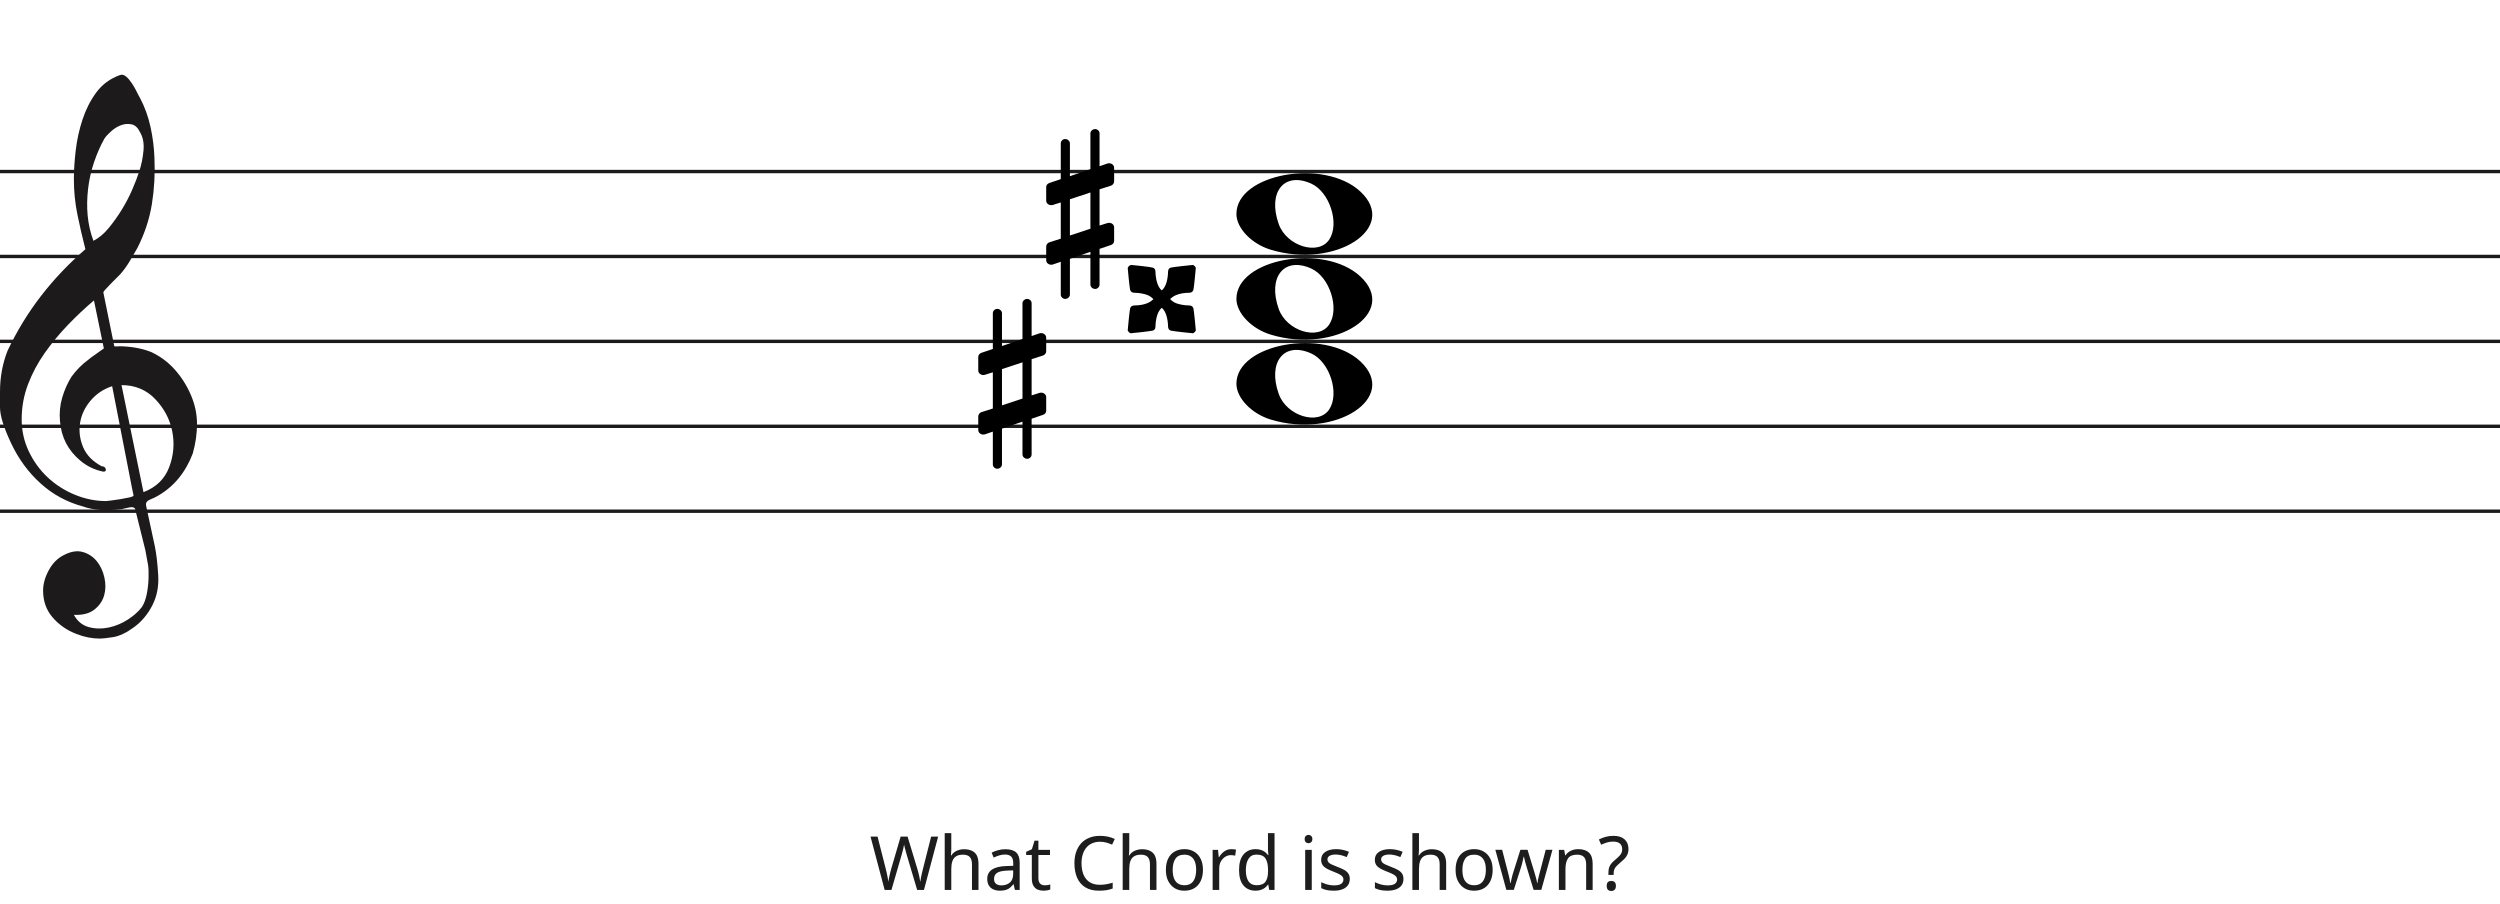
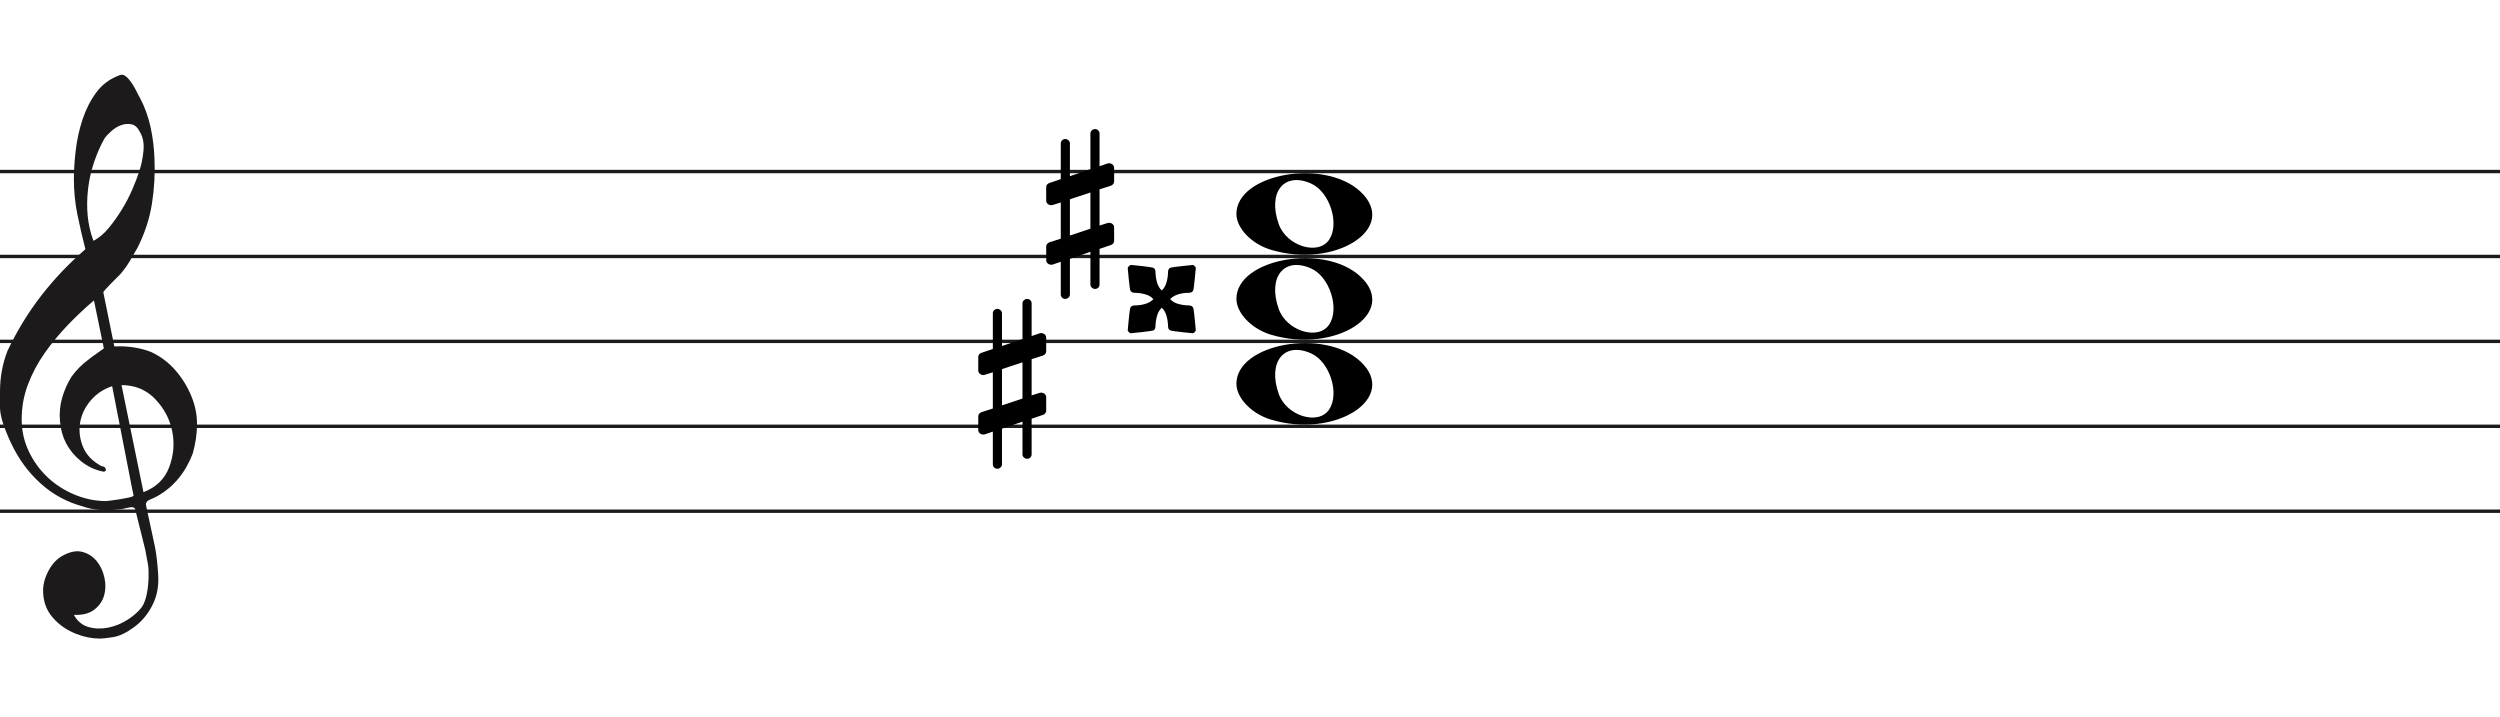
- <svg xmlns="http://www.w3.org/2000/svg" width="736" height="266" viewBox="0 0 736 266" fill="none">
+ <svg xmlns="http://www.w3.org/2000/svg" width="736" height="211" viewBox="0 0 736 211" fill="none">
  <line y1="50.5" x2="736" y2="50.5" stroke="#1C1A1A" />
  <line y1="75.5" x2="736" y2="75.5" stroke="#1C1A1A" />
  <line y1="100.5" x2="736" y2="100.5" stroke="#1C1A1A" />
  <line y1="125.5" x2="736" y2="125.5" stroke="#1C1A1A" />
  <line y1="150.5" x2="736" y2="150.5" stroke="#1C1A1A" />
  <path d="M33.02 113.694C30.445 114.54 28.317 115.969 26.636 117.981C24.955 119.991 23.93 122.188 23.562 124.57C23.195 126.951 23.497 129.306 24.469 131.635C25.441 133.964 27.266 135.843 29.946 137.272C30.576 137.272 30.97 137.537 31.128 138.066C31.285 138.595 31.049 138.859 30.419 138.859C27.844 138.33 25.585 137.245 23.641 135.605C20.016 132.588 18.02 128.698 17.652 123.935C17.442 121.553 17.665 119.251 18.322 117.028C18.979 114.805 19.885 112.767 21.041 110.914C22.459 108.957 24.14 107.263 26.084 105.834C26.189 105.728 26.491 105.49 26.991 105.12C27.49 104.749 27.976 104.405 28.448 104.088C28.921 103.77 29.63 103.267 30.576 102.579L27.66 88.448C25.086 90.618 22.538 93.012 20.016 95.632C17.495 98.252 15.209 101.018 13.16 103.929C11.111 106.84 9.47 109.923 8.235 113.178C7 116.433 6.383 119.859 6.383 123.459C6.383 126.793 7.079 129.929 8.472 132.866C9.864 135.803 11.716 138.357 14.027 140.526C16.339 142.696 19.005 144.403 22.026 145.648C25.047 146.891 28.107 147.513 31.207 147.513C31.312 147.513 31.797 147.46 32.664 147.354C33.532 147.249 34.451 147.116 35.422 146.957C36.395 146.799 37.288 146.626 38.102 146.441C38.916 146.256 39.324 146.057 39.324 145.846L38.85 143.623C36.802 133.197 34.857 123.22 33.02 113.694V113.694ZM35.777 113.376L42.239 144.893C45.97 143.464 48.491 141.016 49.804 137.55C51.118 134.083 51.419 130.564 50.71 126.991C50.001 123.419 48.334 120.256 45.706 117.504C43.08 114.752 39.77 113.376 35.777 113.376V113.376ZM27.503 70.903C29.131 70.056 30.642 68.787 32.034 67.092C33.426 65.399 34.713 63.586 35.896 61.654C37.077 59.723 38.102 57.751 38.969 55.739C39.836 53.729 40.532 51.903 41.057 50.262C41.635 48.516 42.029 46.557 42.239 44.387C42.449 42.217 42.108 40.392 41.215 38.909C40.585 37.587 39.757 36.819 38.733 36.607C37.708 36.396 36.683 36.475 35.659 36.846C34.635 37.216 33.663 37.811 32.743 38.632C31.824 39.452 31.154 40.18 30.734 40.815C29.578 42.879 28.566 45.181 27.7 47.722C26.833 50.262 26.242 52.895 25.927 55.621C25.611 58.346 25.572 60.966 25.808 63.481C26.045 65.994 26.61 68.469 27.503 70.903V70.903ZM25.139 73.364C24.245 69.871 23.457 66.444 22.774 63.083C22.091 59.723 21.75 56.269 21.75 52.723C21.75 50.13 21.934 47.285 22.302 44.189C22.669 41.093 23.339 38.076 24.311 35.138C25.283 32.201 26.623 29.568 28.33 27.24C30.038 24.91 32.309 23.217 35.147 22.158C35.409 22.053 35.672 22 35.934 22C36.302 22 36.736 22.211 37.235 22.635C37.734 23.058 38.26 23.68 38.811 24.501C39.362 25.321 39.849 26.168 40.269 27.041C40.689 27.914 41.004 28.51 41.215 28.828C42.633 31.527 43.67 34.398 44.328 37.441C44.984 40.484 45.365 43.514 45.471 46.53C45.68 51.083 45.431 55.581 44.722 60.027C44.013 64.473 42.581 68.813 40.426 73.046C39.691 74.317 38.943 75.6 38.181 76.897C37.419 78.194 36.513 79.45 35.462 80.668C35.252 80.88 34.871 81.264 34.319 81.819C33.767 82.375 33.203 82.944 32.625 83.526C32.047 84.108 31.535 84.651 31.088 85.153C30.642 85.656 30.419 85.96 30.419 86.067L33.649 101.944C33.67 102.048 35.265 101.944 35.265 101.944C38.348 101.983 41.612 102.486 44.446 103.611C47.178 104.881 49.529 106.628 51.499 108.851C53.469 111.074 55.044 113.574 56.227 116.353C57.409 119.132 58 121.95 58 124.808C58 127.665 57.579 130.577 56.739 133.54C54.585 139.151 51.144 143.305 46.416 146.004C45.89 146.322 45.141 146.68 44.17 147.076C43.198 147.473 42.817 148.095 43.027 148.942C44.288 154.708 45.141 158.676 45.589 160.85C46.035 163.024 46.364 165.829 46.573 169.265C46.783 172.551 46.218 175.507 44.879 178.152C43.539 180.807 41.74 182.961 39.481 184.624C37.222 186.297 35.16 187.269 33.295 187.569C31.429 187.86 30.155 188 29.473 188C27.109 188 24.797 187.549 22.538 186.648C19.754 185.596 17.416 183.983 15.524 181.809C13.633 179.635 12.688 176.99 12.688 173.874C12.688 171.91 13.252 169.897 14.382 167.833C15.511 165.769 16.995 164.286 18.834 163.394C20.883 162.333 22.735 162.042 24.39 162.513C26.045 162.994 27.411 163.895 28.488 165.218C29.565 166.54 30.314 168.143 30.734 170.017C31.154 171.9 31.128 173.653 30.655 175.297C30.182 176.94 29.224 178.332 27.779 179.464C26.334 180.606 24.324 181.117 21.75 181.017C22.801 182.921 24.272 184.123 26.163 184.624C28.054 185.135 29.998 185.165 31.994 184.744C33.991 184.323 35.869 183.542 37.629 182.4C39.389 181.268 40.769 180.035 41.766 178.713C42.397 177.761 42.87 176.519 43.185 174.986C43.5 173.443 43.684 171.85 43.736 170.177C43.789 168.514 43.736 167.212 43.579 166.29C43.421 165.358 43.158 163.915 42.79 161.962C41.215 155.56 40.217 151.533 39.796 149.89C39.586 149.366 39.021 149.193 38.102 149.379C37.182 149.564 36.408 149.736 35.777 149.89C31.259 150.481 27.477 150.21 24.429 149.101C19.701 147.831 15.538 145.568 11.939 142.313C8.34 139.058 5.451 135.115 3.27 130.484C1.09 125.853 0 122.334 0 119.925C0 117.518 0 115.996 0 115.361C0 111.074 0.736 107.051 2.207 103.293C4.991 97.418 8.288 92.02 12.097 87.098C15.905 82.176 20.253 77.598 25.139 73.364V73.364Z" fill="#1C1A1A" />
  <path d="M292.291 92.2C292.291 91.533 292.873 90.933 293.6 90.933C294.327 90.933 294.982 91.533 294.982 92.2V101.867L301.018 99.8V89.267C301.018 88.6 301.673 88 302.4 88C303.127 88 303.709 88.6 303.709 89.267V98.933L306.036 98.133C306.182 98.067 306.4 98.067 306.545 98.067C307.345 98.067 308 98.667 308 99.4V103.4C308 103.933 307.636 104.467 307.055 104.667L303.709 105.733V116.4L306.036 115.667C306.182 115.6 306.4 115.6 306.545 115.6C307.345 115.6 308 116.2 308 116.933V120.933C308 121.467 307.636 121.933 307.055 122.133L303.709 123.267V133.8C303.709 134.467 303.127 135.067 302.4 135.067C301.673 135.067 301.018 134.467 301.018 133.8V124.133L294.982 126.2V136.733C294.982 137.4 294.327 138 293.6 138C292.873 138 292.291 137.4 292.291 136.733V127.067L289.964 127.867C289.818 127.933 289.6 127.933 289.455 127.933C288.655 127.933 288 127.333 288 126.6V122.6C288 122.067 288.364 121.533 288.945 121.333L292.291 120.267V109.6L289.964 110.333C289.818 110.4 289.6 110.4 289.455 110.4C288.655 110.4 288 109.8 288 109.067V105.067C288 104.533 288.364 104.067 288.945 103.867L292.291 102.733V92.2ZM301.018 117.333V106.667L294.982 108.667V119.333L301.018 117.333Z" fill="black" />
  <path d="M312.291 42.2C312.291 41.533 312.873 40.933 313.6 40.933C314.327 40.933 314.982 41.533 314.982 42.2V51.867L321.018 49.8V39.267C321.018 38.6 321.673 38 322.4 38C323.127 38 323.709 38.6 323.709 39.267V48.933L326.036 48.133C326.182 48.067 326.4 48.067 326.545 48.067C327.345 48.067 328 48.667 328 49.4V53.4C328 53.933 327.636 54.467 327.055 54.667L323.709 55.733V66.4L326.036 65.667C326.182 65.6 326.4 65.6 326.545 65.6C327.345 65.6 328 66.2 328 66.933V70.933C328 71.467 327.636 71.933 327.055 72.133L323.709 73.267V83.8C323.709 84.467 323.127 85.067 322.4 85.067C321.673 85.067 321.018 84.467 321.018 83.8V74.133L314.982 76.2V86.733C314.982 87.4 314.327 88 313.6 88C312.873 88 312.291 87.4 312.291 86.733V77.067L309.964 77.867C309.818 77.933 309.6 77.933 309.455 77.933C308.655 77.933 308 77.333 308 76.6V72.6C308 72.067 308.364 71.533 308.945 71.333L312.291 70.267V59.6L309.964 60.333C309.818 60.4 309.6 60.4 309.455 60.4C308.655 60.4 308 59.8 308 59.067V55.067C308 54.533 308.364 54.067 308.945 53.867L312.291 52.733V42.2ZM321.018 67.333V56.667L314.982 58.667V69.333L321.018 67.333Z" fill="black" />
  <path d="M374.097 98.514C368.453 96.805 364 92.161 364 87.984C364 76.16 389.813 71.481 400.473 81.373C412 92.069 393.188 104.295 374.097 98.514H374.097ZM391.315 95.544C394.455 90.829 391.453 81.486 386.013 79.048C378.025 75.467 373.129 81.569 376.456 90.959C378.757 97.453 388.119 100.343 391.315 95.544Z" fill="black" />
  <path d="M374.097 73.514C368.453 71.805 364 67.161 364 62.984C364 51.16 389.813 46.481 400.473 56.373C412 67.069 393.188 79.295 374.097 73.514H374.097ZM391.315 70.544C394.455 65.829 391.453 56.486 386.013 54.048C378.025 50.467 373.129 56.569 376.456 65.959C378.757 72.453 388.119 75.343 391.315 70.544Z" fill="black" />
  <path d="M374.097 123.514C368.453 121.805 364 117.161 364 112.984C364 101.16 389.813 96.481 400.473 106.372C412 117.069 393.188 129.295 374.097 123.514H374.097ZM391.315 120.544C394.455 115.829 391.453 106.486 386.013 104.048C378.025 100.467 373.129 106.569 376.456 115.959C378.757 122.453 388.119 125.343 391.315 120.544Z" fill="black" />
  <path d="M332.631 78.14C332.486 78.216 332.355 78.327 332.237 78.473C332.118 78.619 332.039 78.765 332 78.911C332.021 79.273 332.12 80.319 332.298 82.048C332.476 83.777 332.61 84.858 332.701 85.29C332.853 85.909 333.32 86.213 334.103 86.201C334.745 86.205 335.388 86.267 336.03 86.385C336.673 86.503 337.245 86.652 337.748 86.832C338.043 86.946 338.347 87.104 338.659 87.305C338.972 87.507 339.205 87.7 339.36 87.883L339.57 88.094L339.29 88.304C338.78 88.801 338.065 89.192 337.143 89.478C336.222 89.764 335.208 89.91 334.103 89.916C333.32 89.904 332.853 90.208 332.701 90.828C332.61 91.263 332.476 92.355 332.298 94.105C332.12 95.854 332.02 96.911 332 97.276C332.048 97.43 332.162 97.596 332.342 97.776C332.521 97.955 332.688 98.069 332.841 98.117C333.237 98.094 334.303 97.983 336.039 97.784C337.776 97.586 338.859 97.44 339.29 97.346C339.635 97.259 339.874 97.084 340.008 96.821C340.143 96.558 340.207 96.102 340.201 95.454C340.238 94.922 340.305 94.408 340.403 93.912C340.5 93.415 340.62 92.971 340.762 92.58C340.876 92.248 341.034 91.913 341.235 91.572C341.437 91.232 341.629 90.984 341.813 90.828L342.024 90.617L342.234 90.828C342.418 90.984 342.611 91.232 342.812 91.572C343.014 91.912 343.171 92.248 343.285 92.58C343.427 92.971 343.547 93.415 343.645 93.912C343.742 94.408 343.81 94.922 343.846 95.454C343.84 96.102 343.905 96.558 344.039 96.821C344.173 97.084 344.413 97.259 344.757 97.346C345.188 97.44 346.272 97.586 348.008 97.784C349.744 97.983 350.81 98.094 351.206 98.117C351.359 98.069 351.526 97.955 351.706 97.776C351.885 97.596 351.999 97.43 352.047 97.276C352.026 96.911 351.928 95.854 351.749 94.105C351.571 92.355 351.437 91.263 351.346 90.828C351.195 90.208 350.727 89.905 349.945 89.916C349.302 89.912 348.659 89.85 348.017 89.732C347.374 89.614 346.802 89.465 346.3 89.285C346.005 89.171 345.701 89.014 345.388 88.812C345.076 88.611 344.842 88.418 344.687 88.234L344.477 88.024L344.757 87.813C345.267 87.317 345.983 86.925 346.904 86.639C347.826 86.353 348.839 86.207 349.945 86.201C350.727 86.213 351.195 85.909 351.346 85.29C351.437 84.855 351.571 83.762 351.749 82.013C351.928 80.263 352.027 79.206 352.047 78.841C352 78.688 351.885 78.521 351.706 78.342C351.526 78.162 351.36 78.048 351.206 78C350.81 78.023 349.744 78.134 348.008 78.333C346.272 78.532 345.188 78.678 344.757 78.771C344.413 78.859 344.173 79.034 344.039 79.297C343.905 79.56 343.84 80.015 343.846 80.664C343.809 81.195 343.742 81.709 343.645 82.206C343.547 82.702 343.427 83.146 343.285 83.538C343.172 83.869 343.014 84.205 342.812 84.545C342.611 84.885 342.418 85.134 342.234 85.29L342.024 85.5L341.813 85.29C341.629 85.134 341.437 84.885 341.235 84.545C341.034 84.205 340.876 83.869 340.762 83.537C340.62 83.146 340.501 82.702 340.403 82.206C340.305 81.709 340.238 81.195 340.201 80.664C340.207 80.015 340.142 79.56 340.008 79.297C339.874 79.034 339.635 78.859 339.29 78.771C338.934 78.677 337.911 78.531 336.223 78.333C334.535 78.134 333.478 78.023 333.051 78C332.911 78.012 332.771 78.059 332.631 78.14Z" fill="black" />
-   <path d="M276.193 246.292L272.013 262H270.011L266.953 251.704C266.865 251.396 266.777 251.081 266.689 250.758C266.601 250.435 266.52 250.127 266.447 249.834C266.373 249.541 266.307 249.291 266.249 249.086C266.205 248.866 266.175 248.705 266.161 248.602C266.146 248.705 266.117 248.866 266.073 249.086C266.043 249.291 265.992 249.541 265.919 249.834C265.845 250.127 265.765 250.443 265.677 250.78C265.603 251.103 265.515 251.433 265.413 251.77L262.443 262H260.441L256.283 246.292H258.351L260.793 255.884C260.881 256.221 260.961 256.559 261.035 256.896C261.108 257.219 261.174 257.541 261.233 257.864C261.306 258.172 261.365 258.473 261.409 258.766C261.453 259.059 261.497 259.345 261.541 259.624C261.585 259.331 261.629 259.03 261.673 258.722C261.731 258.414 261.797 258.099 261.871 257.776C261.944 257.439 262.025 257.101 262.113 256.764C262.201 256.427 262.289 256.097 262.377 255.774L265.149 246.292H267.195L270.077 255.84C270.179 256.177 270.275 256.522 270.363 256.874C270.451 257.211 270.531 257.541 270.605 257.864C270.678 258.187 270.737 258.502 270.781 258.81C270.839 259.103 270.891 259.375 270.935 259.624C270.979 259.257 271.037 258.876 271.111 258.48C271.184 258.069 271.272 257.644 271.375 257.204C271.477 256.764 271.587 256.317 271.705 255.862L274.125 246.292H276.193ZM280.058 250.186C280.058 250.465 280.043 250.751 280.014 251.044C279.999 251.337 279.977 251.601 279.948 251.836H280.08C280.329 251.425 280.644 251.088 281.026 250.824C281.407 250.56 281.832 250.362 282.302 250.23C282.771 250.083 283.255 250.01 283.754 250.01C284.707 250.01 285.499 250.164 286.13 250.472C286.775 250.765 287.259 251.227 287.582 251.858C287.904 252.489 288.066 253.31 288.066 254.322V262H286.152V254.454C286.152 253.501 285.939 252.789 285.514 252.32C285.088 251.851 284.421 251.616 283.512 251.616C282.632 251.616 281.942 251.785 281.444 252.122C280.945 252.445 280.586 252.929 280.366 253.574C280.16 254.205 280.058 254.982 280.058 255.906V262H278.122V245.28H280.058V250.186ZM295.967 250.01C297.405 250.01 298.468 250.325 299.157 250.956C299.847 251.587 300.191 252.591 300.191 253.97V262H298.783L298.409 260.328H298.321C297.984 260.753 297.632 261.113 297.265 261.406C296.913 261.685 296.503 261.89 296.033 262.022C295.579 262.154 295.021 262.22 294.361 262.22C293.657 262.22 293.019 262.095 292.447 261.846C291.89 261.597 291.45 261.215 291.127 260.702C290.805 260.174 290.643 259.514 290.643 258.722C290.643 257.549 291.105 256.647 292.029 256.016C292.953 255.371 294.376 255.019 296.297 254.96L298.299 254.894V254.19C298.299 253.207 298.087 252.525 297.661 252.144C297.236 251.763 296.635 251.572 295.857 251.572C295.241 251.572 294.655 251.667 294.097 251.858C293.54 252.034 293.019 252.239 292.535 252.474L291.941 251.022C292.455 250.743 293.063 250.509 293.767 250.318C294.471 250.113 295.205 250.01 295.967 250.01ZM296.539 256.302C295.073 256.361 294.053 256.595 293.481 257.006C292.924 257.417 292.645 257.996 292.645 258.744C292.645 259.404 292.843 259.888 293.239 260.196C293.65 260.504 294.171 260.658 294.801 260.658C295.799 260.658 296.627 260.387 297.287 259.844C297.947 259.287 298.277 258.436 298.277 257.292V256.236L296.539 256.302ZM307.551 260.636C307.845 260.636 308.145 260.614 308.453 260.57C308.761 260.511 309.011 260.453 309.201 260.394V261.868C308.996 261.971 308.703 262.051 308.321 262.11C307.94 262.183 307.573 262.22 307.221 262.22C306.605 262.22 306.033 262.117 305.505 261.912C304.992 261.692 304.574 261.318 304.251 260.79C303.929 260.262 303.767 259.521 303.767 258.568V251.704H302.095V250.78L303.789 250.01L304.559 247.502H305.703V250.208H309.113V251.704H305.703V258.524C305.703 259.243 305.872 259.778 306.209 260.13C306.561 260.467 307.009 260.636 307.551 260.636ZM323.834 247.81C322.998 247.81 322.242 247.957 321.568 248.25C320.893 248.529 320.321 248.947 319.852 249.504C319.382 250.047 319.023 250.714 318.774 251.506C318.524 252.283 318.4 253.163 318.4 254.146C318.4 255.437 318.598 256.559 318.994 257.512C319.404 258.465 320.006 259.199 320.798 259.712C321.604 260.225 322.609 260.482 323.812 260.482C324.501 260.482 325.154 260.423 325.77 260.306C326.386 260.189 326.987 260.042 327.574 259.866V261.582C326.987 261.802 326.378 261.963 325.748 262.066C325.132 262.169 324.391 262.22 323.526 262.22C321.927 262.22 320.592 261.89 319.522 261.23C318.451 260.57 317.644 259.631 317.102 258.414C316.574 257.197 316.31 255.767 316.31 254.124C316.31 252.936 316.471 251.851 316.794 250.868C317.131 249.885 317.615 249.035 318.246 248.316C318.891 247.597 319.683 247.047 320.622 246.666C321.56 246.27 322.638 246.072 323.856 246.072C324.662 246.072 325.44 246.153 326.188 246.314C326.936 246.475 327.603 246.703 328.19 246.996L327.398 248.668C326.914 248.448 326.371 248.25 325.77 248.074C325.183 247.898 324.538 247.81 323.834 247.81ZM332.454 250.186C332.454 250.465 332.439 250.751 332.41 251.044C332.395 251.337 332.373 251.601 332.344 251.836H332.476C332.725 251.425 333.041 251.088 333.422 250.824C333.803 250.56 334.229 250.362 334.698 250.23C335.167 250.083 335.651 250.01 336.15 250.01C337.103 250.01 337.895 250.164 338.526 250.472C339.171 250.765 339.655 251.227 339.978 251.858C340.301 252.489 340.462 253.31 340.462 254.322V262H338.548V254.454C338.548 253.501 338.335 252.789 337.91 252.32C337.485 251.851 336.817 251.616 335.908 251.616C335.028 251.616 334.339 251.785 333.84 252.122C333.341 252.445 332.982 252.929 332.762 253.574C332.557 254.205 332.454 254.982 332.454 255.906V262H330.518V245.28H332.454V250.186ZM354.15 256.082C354.15 257.065 354.018 257.937 353.754 258.7C353.504 259.448 353.138 260.086 352.654 260.614C352.184 261.142 351.605 261.545 350.916 261.824C350.241 262.088 349.486 262.22 348.65 262.22C347.872 262.22 347.154 262.088 346.494 261.824C345.834 261.545 345.262 261.142 344.778 260.614C344.294 260.086 343.912 259.448 343.634 258.7C343.37 257.937 343.238 257.065 343.238 256.082C343.238 254.777 343.458 253.677 343.898 252.782C344.338 251.873 344.968 251.183 345.79 250.714C346.611 250.23 347.586 249.988 348.716 249.988C349.786 249.988 350.725 250.23 351.532 250.714C352.353 251.183 352.991 251.873 353.446 252.782C353.915 253.677 354.15 254.777 354.15 256.082ZM345.24 256.082C345.24 257.006 345.357 257.813 345.592 258.502C345.841 259.177 346.222 259.697 346.736 260.064C347.249 260.431 347.902 260.614 348.694 260.614C349.486 260.614 350.138 260.431 350.652 260.064C351.165 259.697 351.539 259.177 351.774 258.502C352.023 257.813 352.148 257.006 352.148 256.082C352.148 255.143 352.023 254.344 351.774 253.684C351.524 253.024 351.143 252.518 350.63 252.166C350.131 251.799 349.478 251.616 348.672 251.616C347.469 251.616 346.596 252.012 346.054 252.804C345.511 253.596 345.24 254.689 345.24 256.082ZM362.498 249.988C362.718 249.988 362.953 250.003 363.202 250.032C363.466 250.047 363.693 250.076 363.884 250.12L363.642 251.902C363.451 251.858 363.239 251.821 363.004 251.792C362.784 251.763 362.571 251.748 362.366 251.748C361.911 251.748 361.479 251.843 361.068 252.034C360.657 252.225 360.291 252.496 359.968 252.848C359.645 253.185 359.389 253.596 359.198 254.08C359.022 254.564 358.934 255.107 358.934 255.708V262H356.998V250.208H358.582L358.802 252.364H358.89C359.139 251.924 359.44 251.528 359.792 251.176C360.144 250.809 360.547 250.523 361.002 250.318C361.457 250.098 361.955 249.988 362.498 249.988ZM369.616 262.22C368.149 262.22 366.976 261.714 366.096 260.702C365.216 259.675 364.776 258.15 364.776 256.126C364.776 254.102 365.216 252.577 366.096 251.55C366.991 250.509 368.171 249.988 369.638 249.988C370.254 249.988 370.789 250.069 371.244 250.23C371.699 250.377 372.095 250.582 372.432 250.846C372.769 251.11 373.055 251.403 373.29 251.726H373.422C373.407 251.535 373.378 251.257 373.334 250.89C373.305 250.509 373.29 250.208 373.29 249.988V245.28H375.226V262H373.664L373.378 260.416H373.29C373.055 260.753 372.769 261.061 372.432 261.34C372.095 261.604 371.691 261.817 371.222 261.978C370.767 262.139 370.232 262.22 369.616 262.22ZM369.924 260.614C371.171 260.614 372.043 260.277 372.542 259.602C373.055 258.913 373.312 257.879 373.312 256.5V256.148C373.312 254.681 373.07 253.559 372.586 252.782C372.102 251.99 371.207 251.594 369.902 251.594C368.861 251.594 368.076 252.012 367.548 252.848C367.035 253.669 366.778 254.777 366.778 256.17C366.778 257.578 367.035 258.671 367.548 259.448C368.076 260.225 368.868 260.614 369.924 260.614ZM386.182 250.208V262H384.246V250.208H386.182ZM385.236 245.786C385.529 245.786 385.786 245.889 386.006 246.094C386.241 246.285 386.358 246.593 386.358 247.018C386.358 247.429 386.241 247.737 386.006 247.942C385.786 248.147 385.529 248.25 385.236 248.25C384.913 248.25 384.642 248.147 384.422 247.942C384.202 247.737 384.092 247.429 384.092 247.018C384.092 246.593 384.202 246.285 384.422 246.094C384.642 245.889 384.913 245.786 385.236 245.786ZM397.376 258.744C397.376 259.507 397.185 260.145 396.804 260.658C396.423 261.171 395.88 261.56 395.176 261.824C394.472 262.088 393.636 262.22 392.668 262.22C391.847 262.22 391.135 262.154 390.534 262.022C389.947 261.89 389.427 261.707 388.972 261.472V259.712C389.441 259.947 390.006 260.167 390.666 260.372C391.341 260.563 392.023 260.658 392.712 260.658C393.695 260.658 394.406 260.504 394.846 260.196C395.286 259.873 395.506 259.448 395.506 258.92C395.506 258.627 395.425 258.363 395.264 258.128C395.103 257.893 394.809 257.659 394.384 257.424C393.973 257.189 393.379 256.925 392.602 256.632C391.839 256.339 391.187 256.045 390.644 255.752C390.101 255.459 389.683 255.107 389.39 254.696C389.097 254.285 388.95 253.757 388.95 253.112C388.95 252.115 389.353 251.345 390.16 250.802C390.981 250.259 392.052 249.988 393.372 249.988C394.091 249.988 394.758 250.061 395.374 250.208C396.005 250.34 396.591 250.531 397.134 250.78L396.474 252.32C396.151 252.173 395.807 252.049 395.44 251.946C395.088 251.829 394.729 251.741 394.362 251.682C393.995 251.609 393.621 251.572 393.24 251.572C392.448 251.572 391.839 251.704 391.414 251.968C391.003 252.217 390.798 252.562 390.798 253.002C390.798 253.325 390.893 253.603 391.084 253.838C391.275 254.058 391.59 254.278 392.03 254.498C392.485 254.703 393.086 254.953 393.834 255.246C394.582 255.525 395.22 255.811 395.748 256.104C396.276 256.397 396.679 256.757 396.958 257.182C397.237 257.593 397.376 258.113 397.376 258.744ZM413.178 258.744C413.178 259.507 412.987 260.145 412.606 260.658C412.225 261.171 411.682 261.56 410.978 261.824C410.274 262.088 409.438 262.22 408.47 262.22C407.649 262.22 406.937 262.154 406.336 262.022C405.749 261.89 405.229 261.707 404.774 261.472V259.712C405.243 259.947 405.808 260.167 406.468 260.372C407.143 260.563 407.825 260.658 408.514 260.658C409.497 260.658 410.208 260.504 410.648 260.196C411.088 259.873 411.308 259.448 411.308 258.92C411.308 258.627 411.227 258.363 411.066 258.128C410.905 257.893 410.611 257.659 410.186 257.424C409.775 257.189 409.181 256.925 408.404 256.632C407.641 256.339 406.989 256.045 406.446 255.752C405.903 255.459 405.485 255.107 405.192 254.696C404.899 254.285 404.752 253.757 404.752 253.112C404.752 252.115 405.155 251.345 405.962 250.802C406.783 250.259 407.854 249.988 409.174 249.988C409.893 249.988 410.56 250.061 411.176 250.208C411.807 250.34 412.393 250.531 412.936 250.78L412.276 252.32C411.953 252.173 411.609 252.049 411.242 251.946C410.89 251.829 410.531 251.741 410.164 251.682C409.797 251.609 409.423 251.572 409.042 251.572C408.25 251.572 407.641 251.704 407.216 251.968C406.805 252.217 406.6 252.562 406.6 253.002C406.6 253.325 406.695 253.603 406.886 253.838C407.077 254.058 407.392 254.278 407.832 254.498C408.287 254.703 408.888 254.953 409.636 255.246C410.384 255.525 411.022 255.811 411.55 256.104C412.078 256.397 412.481 256.757 412.76 257.182C413.039 257.593 413.178 258.113 413.178 258.744ZM417.743 250.186C417.743 250.465 417.729 250.751 417.699 251.044C417.685 251.337 417.663 251.601 417.633 251.836H417.765C418.015 251.425 418.33 251.088 418.711 250.824C419.093 250.56 419.518 250.362 419.987 250.23C420.457 250.083 420.941 250.01 421.439 250.01C422.393 250.01 423.185 250.164 423.815 250.472C424.461 250.765 424.945 251.227 425.267 251.858C425.59 252.489 425.751 253.31 425.751 254.322V262H423.837V254.454C423.837 253.501 423.625 252.789 423.199 252.32C422.774 251.851 422.107 251.616 421.197 251.616C420.317 251.616 419.628 251.785 419.129 252.122C418.631 252.445 418.271 252.929 418.051 253.574C417.846 254.205 417.743 254.982 417.743 255.906V262H415.807V245.28H417.743V250.186ZM439.439 256.082C439.439 257.065 439.307 257.937 439.043 258.7C438.794 259.448 438.427 260.086 437.943 260.614C437.474 261.142 436.894 261.545 436.205 261.824C435.53 262.088 434.775 262.22 433.939 262.22C433.162 262.22 432.443 262.088 431.783 261.824C431.123 261.545 430.551 261.142 430.067 260.614C429.583 260.086 429.202 259.448 428.923 258.7C428.659 257.937 428.527 257.065 428.527 256.082C428.527 254.777 428.747 253.677 429.187 252.782C429.627 251.873 430.258 251.183 431.079 250.714C431.9 250.23 432.876 249.988 434.005 249.988C435.076 249.988 436.014 250.23 436.821 250.714C437.642 251.183 438.28 251.873 438.735 252.782C439.204 253.677 439.439 254.777 439.439 256.082ZM430.529 256.082C430.529 257.006 430.646 257.813 430.881 258.502C431.13 259.177 431.512 259.697 432.025 260.064C432.538 260.431 433.191 260.614 433.983 260.614C434.775 260.614 435.428 260.431 435.941 260.064C436.454 259.697 436.828 259.177 437.063 258.502C437.312 257.813 437.437 257.006 437.437 256.082C437.437 255.143 437.312 254.344 437.063 253.684C436.814 253.024 436.432 252.518 435.919 252.166C435.42 251.799 434.768 251.616 433.961 251.616C432.758 251.616 431.886 252.012 431.343 252.804C430.8 253.596 430.529 254.689 430.529 256.082ZM449.47 255.334C449.382 255.026 449.294 254.725 449.206 254.432C449.118 254.124 449.037 253.838 448.964 253.574C448.905 253.295 448.846 253.039 448.788 252.804C448.729 252.569 448.685 252.371 448.656 252.21H448.568C448.538 252.371 448.494 252.569 448.436 252.804C448.392 253.039 448.333 253.295 448.26 253.574C448.201 253.853 448.128 254.146 448.04 254.454C447.966 254.747 447.878 255.048 447.776 255.356L445.664 261.978H443.464L440.23 250.186H442.232L443.86 256.478C443.977 256.903 444.087 257.336 444.19 257.776C444.292 258.201 444.38 258.612 444.454 259.008C444.542 259.389 444.6 259.719 444.63 259.998H444.718C444.762 259.822 444.813 259.602 444.872 259.338C444.93 259.074 444.989 258.795 445.048 258.502C445.121 258.209 445.194 257.915 445.268 257.622C445.356 257.329 445.436 257.065 445.51 256.83L447.6 250.186H449.712L451.736 256.83C451.838 257.167 451.941 257.527 452.044 257.908C452.161 258.289 452.264 258.663 452.352 259.03C452.44 259.382 452.498 259.697 452.528 259.976H452.616C452.645 259.727 452.696 259.419 452.77 259.052C452.858 258.671 452.953 258.26 453.056 257.82C453.173 257.365 453.29 256.918 453.408 256.478L455.058 250.186H457.038L453.76 261.978H451.494L449.47 255.334ZM464.609 249.988C466.017 249.988 467.08 250.333 467.799 251.022C468.517 251.697 468.877 252.797 468.877 254.322V262H466.963V254.454C466.963 253.501 466.75 252.789 466.325 252.32C465.899 251.851 465.232 251.616 464.323 251.616C463.017 251.616 462.115 251.983 461.617 252.716C461.118 253.449 460.869 254.505 460.869 255.884V262H458.933V250.208H460.495L460.781 251.814H460.891C461.155 251.403 461.477 251.066 461.859 250.802C462.255 250.523 462.687 250.318 463.157 250.186C463.626 250.054 464.11 249.988 464.609 249.988ZM473.522 256.984C473.522 256.427 473.574 255.95 473.676 255.554C473.794 255.143 473.984 254.755 474.248 254.388C474.527 254.021 474.901 253.64 475.37 253.244C475.942 252.76 476.382 252.357 476.69 252.034C477.013 251.711 477.24 251.396 477.372 251.088C477.504 250.78 477.57 250.406 477.57 249.966C477.57 249.262 477.343 248.719 476.888 248.338C476.434 247.957 475.774 247.766 474.908 247.766C474.19 247.766 473.552 247.861 472.994 248.052C472.437 248.228 471.902 248.441 471.388 248.69L470.706 247.15C471.293 246.842 471.938 246.585 472.642 246.38C473.361 246.175 474.16 246.072 475.04 246.072C476.434 246.072 477.512 246.417 478.274 247.106C479.037 247.795 479.418 248.734 479.418 249.922C479.418 250.582 479.308 251.147 479.088 251.616C478.883 252.071 478.582 252.496 478.186 252.892C477.805 253.273 477.35 253.684 476.822 254.124C476.338 254.535 475.964 254.894 475.7 255.202C475.451 255.51 475.282 255.818 475.194 256.126C475.106 256.419 475.062 256.779 475.062 257.204V257.578H473.522V256.984ZM473.016 260.812C473.016 260.269 473.141 259.888 473.39 259.668C473.654 259.448 473.984 259.338 474.38 259.338C474.747 259.338 475.062 259.448 475.326 259.668C475.59 259.888 475.722 260.269 475.722 260.812C475.722 261.34 475.59 261.721 475.326 261.956C475.062 262.191 474.747 262.308 474.38 262.308C473.984 262.308 473.654 262.191 473.39 261.956C473.141 261.721 473.016 261.34 473.016 260.812Z" fill="#1D1D1D" />
</svg>
